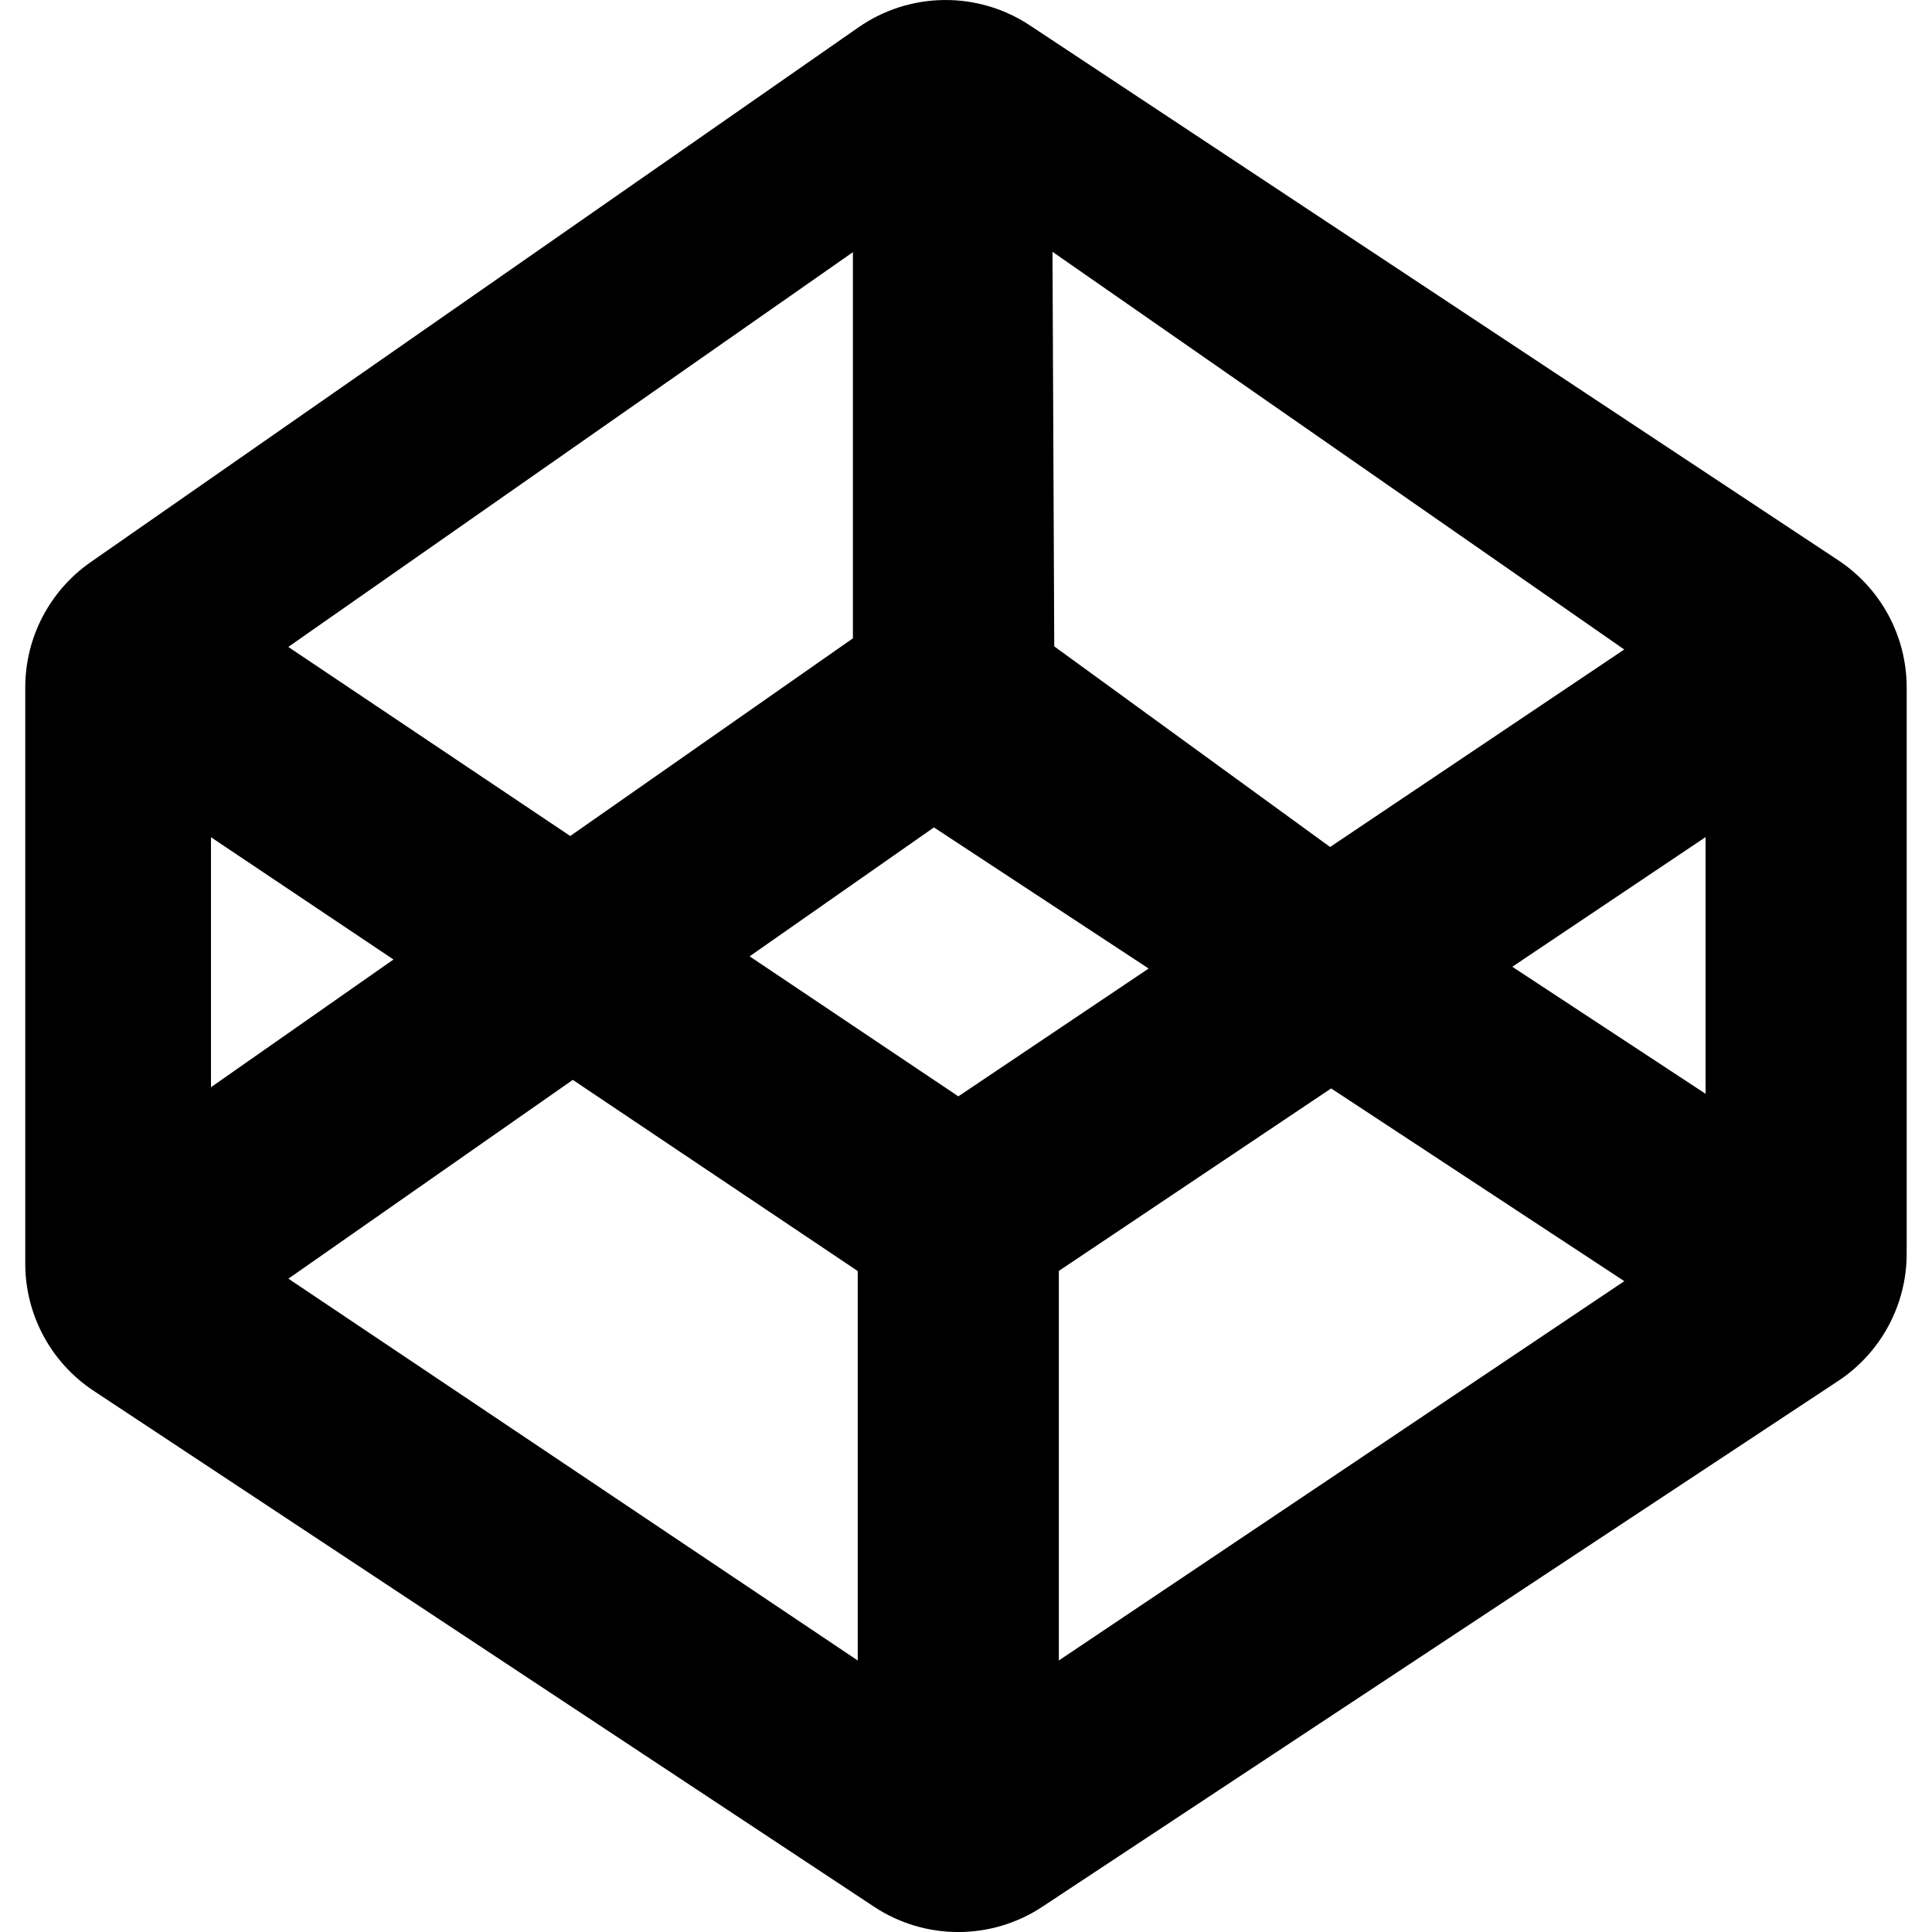
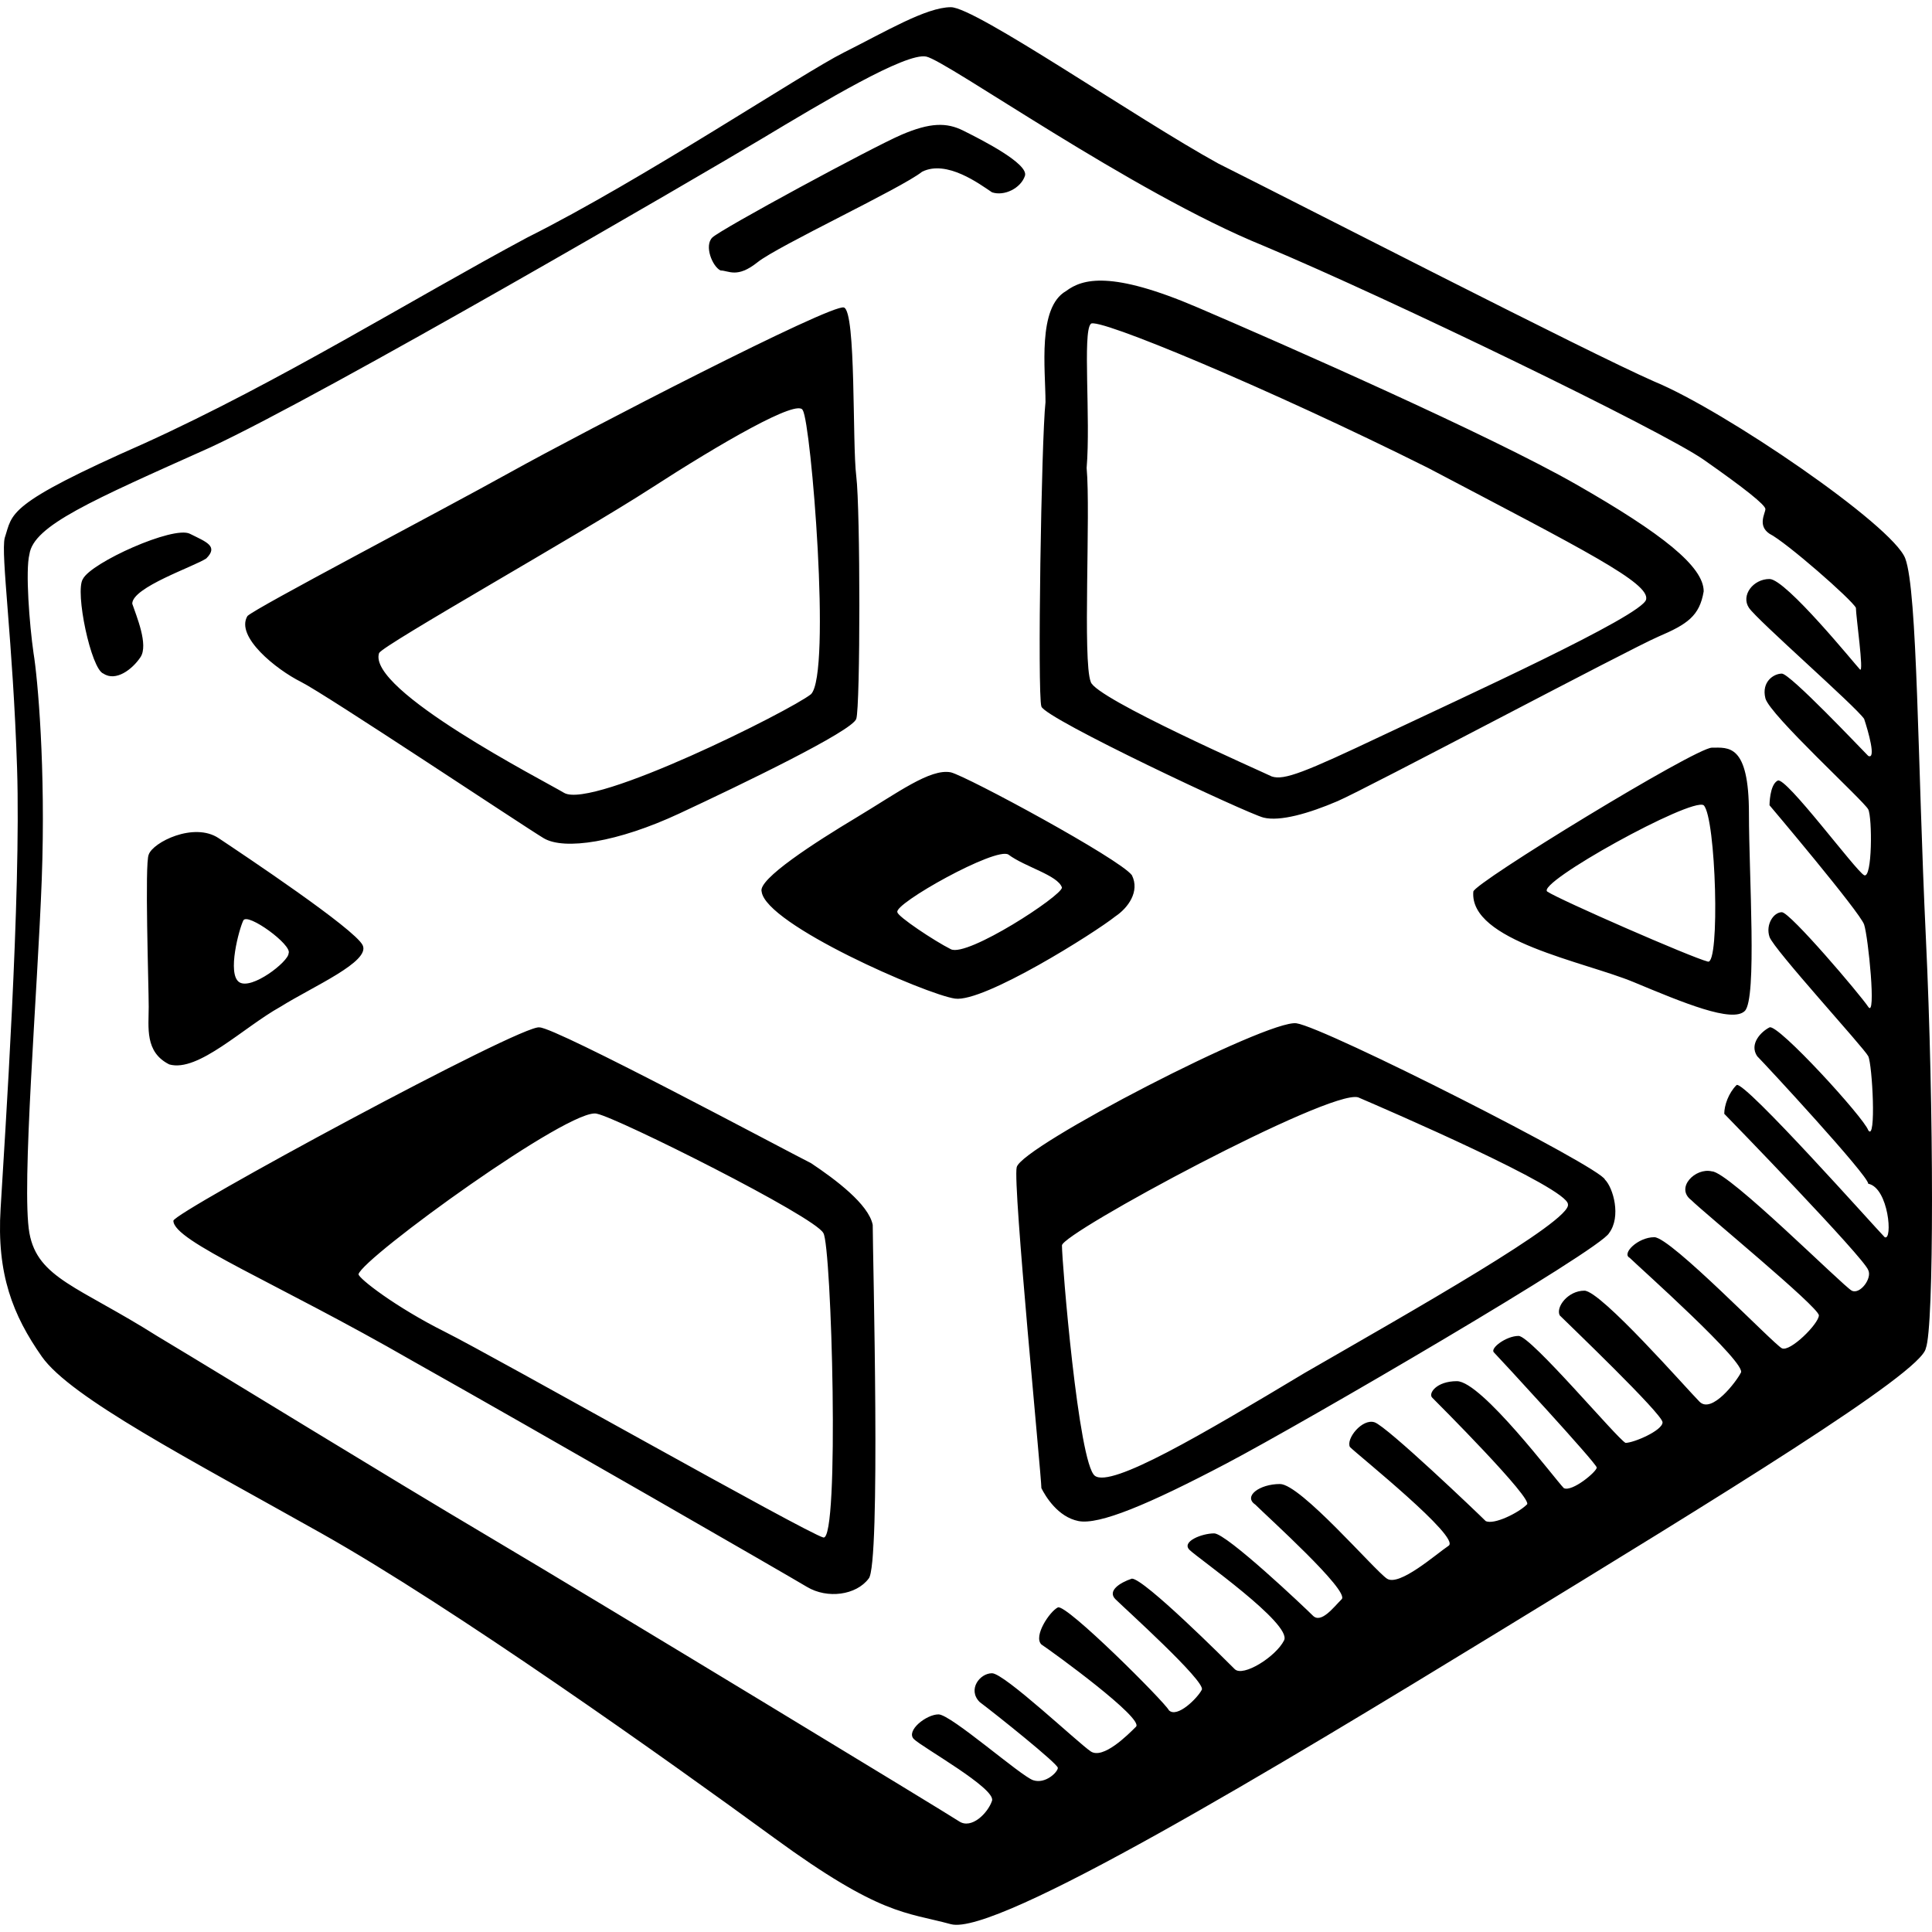
- <svg xmlns="http://www.w3.org/2000/svg" version="1.1" id="Capa_1" x="0px" y="0px" width="31.665px" height="31.665px" viewBox="0 0 31.665 31.665" style="enable-background:new 0 0 31.665 31.665;" xml:space="preserve">
-   <g>
-     <path d="M16.878,0.415c-0.854-0.565-1.968-0.552-2.809,0.034L1.485,9.214c-0.671,0.468-1.071,1.233-1.071,2.052v9.444   c0,0.84,0.421,1.623,1.122,2.086l12.79,8.455c0.836,0.553,1.922,0.553,2.758,0l13.044-8.618c0.7-0.463,1.122-1.246,1.122-2.086   v-9.279c0-0.839-0.421-1.622-1.121-2.085L16.878,0.415z M26.621,10.645l-4.821,3.237l-4.521-3.288L17.25,4.127L26.621,10.645z    M13.979,4.133v6.329l-4.633,3.24l-4.621-3.099L13.979,4.133z M3.458,13.722l2.991,2.004l-2.991,2.093V13.722z M14.058,27.215   l-9.331-6.258l4.661-3.258l4.67,3.133V27.215z M12.286,15.674l3.021-2.113l3.519,2.313l-3.119,2.095L12.286,15.674z M17.354,27.215   V20.83l4.463-2.991l4.805,3.159L17.354,27.215z M27.954,17.927l-3.168-2.082l3.168-2.125V17.927z" />
-   </g>
+ <svg xmlns="http://www.w3.org/2000/svg" version="1.1" id="Capa_1" x="0px" y="0px" viewBox="0 0 46.965 46.965" style="enable-background:new 0 0 46.965 46.965;" xml:space="preserve">
+   <path id="codepen" d="M46.815,22.775c-0.2-4.2-0.2-8.4-0.5-9.2c-0.3-0.8-4.4-3.6-6.1-4.3c-1.6-0.7-8.6-4.3-10.6-5.3  c-2-1.1-5.9-3.8-6.5-3.8s-1.6,0.6-2.6,1.1s-4.9,3.1-7.7,4.5c-2.8,1.5-6,3.5-9.3,5c-3.4,1.5-3.2,1.7-3.4,2.3  c-0.1,0.4,0.2,2.5,0.3,5.6c0.1,3.1-0.3,9-0.4,10.7c-0.1,1.6,0.3,2.6,1,3.6s3.6,2.5,6.8,4.3c3.2,1.8,8.4,5.5,11,7.4s3.2,1.8,4.3,2.1  c1.1,0.3,7.9-3.8,13.3-7.1c5.4-3.3,10.3-6.3,10.4-6.9C47.015,32.275,47.015,26.975,46.815,22.775z M45.815,30.075  c-0.2-0.2-3.4-3.8-3.6-3.7c-0.2,0.2-0.3,0.5-0.3,0.7c0.1,0.1,3.4,3.5,3.5,3.8c0.1,0.2-0.2,0.6-0.4,0.5c-0.2-0.1-3-2.9-3.4-2.9  c-0.4-0.1-0.9,0.4-0.5,0.7c0.3,0.3,3.1,2.6,3.1,2.8c0,0.2-0.7,0.9-0.9,0.8c-0.2-0.1-2.7-2.7-3.1-2.7s-0.8,0.4-0.6,0.5  c0.2,0.2,2.9,2.6,2.7,2.8c-0.1,0.2-0.7,1-1,0.7s-2.4-2.7-2.8-2.7s-0.7,0.4-0.6,0.6c0.2,0.2,2.5,2.4,2.5,2.6s-0.7,0.5-0.9,0.5  c-0.2-0.1-2.3-2.6-2.6-2.6s-0.7,0.3-0.6,0.4s2.5,2.7,2.5,2.8s-0.6,0.6-0.8,0.5c-0.2-0.2-2-2.6-2.6-2.6c-0.5,0-0.7,0.3-0.6,0.4  s2.5,2.5,2.3,2.6c-0.2,0.2-0.8,0.5-1,0.4c-0.2-0.2-2.4-2.3-2.7-2.4c-0.3-0.1-0.7,0.4-0.6,0.6c0.2,0.2,2.7,2.2,2.4,2.4  c-0.3,0.2-1.2,1-1.5,0.8s-2.1-2.3-2.6-2.3s-0.9,0.3-0.6,0.5c0.3,0.3,2.3,2.1,2.1,2.3c-0.2,0.2-0.5,0.6-0.7,0.4c-0.2-0.2-2.1-2-2.4-2  s-0.8,0.2-0.6,0.4s2.5,1.8,2.3,2.2s-1,0.9-1.2,0.7c-0.2-0.2-2.2-2.2-2.5-2.2c-0.3,0.1-0.6,0.3-0.4,0.5s2.2,2,2.1,2.2  s-0.6,0.7-0.8,0.5c-0.1-0.2-2.5-2.6-2.7-2.5s-0.6,0.7-0.4,0.9c0.3,0.2,2.5,1.8,2.3,2s-0.8,0.8-1.1,0.6s-2.1-1.9-2.4-1.9  s-0.6,0.4-0.3,0.7c0.4,0.3,1.9,1.5,1.9,1.6s-0.3,0.4-0.6,0.3c-0.3-0.1-2-1.6-2.3-1.6s-0.8,0.4-0.6,0.6c0.2,0.2,2,1.2,1.9,1.5  s-0.5,0.7-0.8,0.5s-8.7-5.3-11.4-6.9c-2.7-1.6-6.1-3.7-8.1-4.9c-1.9-1.2-2.9-1.4-3.1-2.5s0.2-5.9,0.3-8.6c0.1-2.7-0.1-4.9-0.2-5.5  c-0.1-0.7-0.2-2-0.1-2.4c0.1-0.7,1.5-1.3,4.4-2.6c2.8-1.3,11.9-6.6,13.4-7.5s3.5-2.1,4-2s5,3.3,8.2,4.6c3.1,1.3,9.7,4.5,10.7,5.2  s1.5,1.1,1.5,1.2s-0.2,0.4,0.1,0.6c0.4,0.2,2,1.6,2.1,1.8c0,0.2,0.2,1.6,0.1,1.5s-1.8-2.2-2.2-2.2s-0.7,0.4-0.5,0.7  c0.2,0.3,2.6,2.4,2.8,2.7c0.1,0.3,0.3,1,0.1,0.9c-0.2-0.2-1.9-2-2.1-2s-0.5,0.2-0.4,0.6s2.4,2.5,2.5,2.7s0.1,1.7-0.1,1.6  s-1.9-2.4-2.1-2.3s-0.2,0.6-0.2,0.6s2.2,2.6,2.3,2.9s0.3,2.3,0.1,2c-0.2-0.3-1.9-2.3-2.1-2.3s-0.4,0.3-0.3,0.6s2.3,2.7,2.4,2.9  c0.1,0.2,0.2,2.1,0,1.8c-0.1-0.3-2.2-2.6-2.4-2.5s-0.5,0.4-0.3,0.7c0.2,0.2,2.7,2.9,2.7,3.1  C45.915,28.875,46.015,30.175,45.815,30.075z M7.315,16.575c0.6,0.3,5.4,3.5,5.9,3.8s1.8,0.1,3.3-0.6s4.2-2,4.3-2.3s0.1-5.1,0-5.9  s0-4-0.3-4.1s-6.3,3-8.1,4s-6.2,3.3-6.4,3.5C5.715,15.475,6.715,16.275,7.315,16.575z M9.215,15.875c0.1-0.2,4.9-2.9,6.6-4  s3.6-2.2,3.7-1.9c0.2,0.3,0.7,6.4,0.2,6.9c-0.5,0.4-5.3,2.8-6,2.4C13.215,18.975,8.915,16.775,9.215,15.875z M25.315,17.175  c0.1,0.3,5,2.6,5.4,2.7s1.1-0.1,1.8-0.4c0.7-0.3,7.1-3.7,7.8-4c0.7-0.3,1-0.5,1.1-1.1c0-0.6-1-1.4-3.1-2.6s-7.1-3.4-9.2-4.3  s-2.8-0.7-3.2-0.4c-0.7,0.4-0.5,1.9-0.5,2.7C25.315,10.675,25.215,16.875,25.315,17.175z M26.515,7.875c0.1-0.2,4.4,1.6,8.2,3.5  c3.8,2,5.4,2.8,5.3,3.2s-4.5,2.4-6.4,3.3c-1.9,0.9-2.4,1.1-2.7,1c-0.2-0.1-4.3-1.9-4.4-2.3c-0.2-0.5,0-4.1-0.1-5.2  C26.515,10.175,26.315,8.075,26.515,7.875z M27.515,21.275c-0.3-0.4-4-2.4-4.4-2.5c-0.5-0.1-1.3,0.5-2.3,1.1s-2.4,1.5-2.3,1.8  c0.1,0.8,4,2.5,4.7,2.6s3.4-1.6,3.9-2C27.415,22.075,27.715,21.675,27.515,21.275z M23.115,23.075c-0.4-0.2-1.3-0.8-1.3-0.9  c-0.1-0.2,2.4-1.6,2.7-1.4c0.4,0.3,1.2,0.5,1.3,0.8C25.815,21.775,23.515,23.275,23.115,23.075z M18.415,6.375  c0.5-0.4,3.5-1.8,4-2.2c0.6-0.3,1.4,0.3,1.7,0.5c0.3,0.1,0.7-0.1,0.8-0.4c0.1-0.3-1.1-0.9-1.5-1.1s-0.8-0.2-1.5,0.1  c-0.7,0.3-4.4,2.3-4.6,2.5s0,0.7,0.2,0.8C17.715,6.575,17.915,6.775,18.415,6.375z M5.015,13.575c0.3-0.3,0-0.4-0.4-0.6  s-2.4,0.7-2.6,1.1c-0.2,0.3,0.2,2.2,0.5,2.3c0.3,0.2,0.7-0.1,0.9-0.4c0.2-0.3-0.1-1-0.2-1.3C3.215,14.275,4.715,13.775,5.015,13.575  z M6.815,24.475c0.8-0.5,2.2-1.1,2-1.5s-2.9-2.2-3.5-2.6s-1.6,0.1-1.7,0.4c-0.1,0.2,0,3.2,0,3.7s-0.1,1.1,0.5,1.4  C4.815,26.075,5.915,24.975,6.815,24.475z M5.915,22.375c0.1-0.2,1.2,0.6,1.1,0.8c0,0.2-0.9,0.9-1.2,0.7S5.815,22.575,5.915,22.375z   M19.715,28.275c-0.6-0.3-6.2-3.3-6.6-3.3c-0.4-0.1-8.9,4.5-8.9,4.7c0,0.5,2.5,1.5,5.8,3.4c3.2,1.8,9.1,5.2,9.6,5.5s1.2,0.2,1.5-0.2  c0.3-0.3,0.1-7.9,0.1-8.6C21.115,29.275,20.315,28.675,19.715,28.275z M20.015,37.375c-0.4-0.1-8-4.4-9.2-5s-2.1-1.3-2.1-1.4  c0.1-0.4,5.2-4.1,5.8-3.9c0.5,0.1,5.3,2.5,5.5,2.9C20.215,30.275,20.415,37.475,20.015,37.375z M31.515,24.875  c-0.7-0.1-6.7,3-6.8,3.5c-0.1,0.4,0.6,7.5,0.6,7.8c0.1,0.2,0.4,0.7,0.9,0.8c0.5,0.1,1.7-0.4,3.6-1.4s9.1-5.2,9.3-5.6  c0.3-0.4,0.1-1.1-0.1-1.3C38.915,28.375,32.215,24.975,31.515,24.875z M31.715,33.375c-2.5,1.5-4.7,2.8-5.1,2.5s-0.8-5.2-0.8-5.6  c0-0.3,6.5-3.8,7.2-3.6c0.7,0.3,5.1,2.2,5.1,2.6C38.215,29.675,34.315,31.875,31.715,33.375z M41.615,18.175c-0.4,0-5.8,3.3-5.8,3.5  c-0.1,1.2,2.7,1.7,3.9,2.2c1.2,0.5,2.4,1,2.7,0.7s0.1-3.3,0.1-4.8C42.515,18.075,42.015,18.175,41.615,18.175z M41.515,23.375  c-0.4-0.1-3.6-1.5-3.9-1.7s3.5-2.3,3.8-2.1C41.715,19.875,41.815,23.475,41.515,23.375z" />
  <g>
</g>
  <g>
</g>
  <g>
</g>
  <g>
</g>
  <g>
</g>
  <g>
</g>
  <g>
</g>
  <g>
</g>
  <g>
</g>
  <g>
</g>
  <g>
</g>
  <g>
</g>
  <g>
</g>
  <g>
</g>
  <g>
</g>
</svg>
